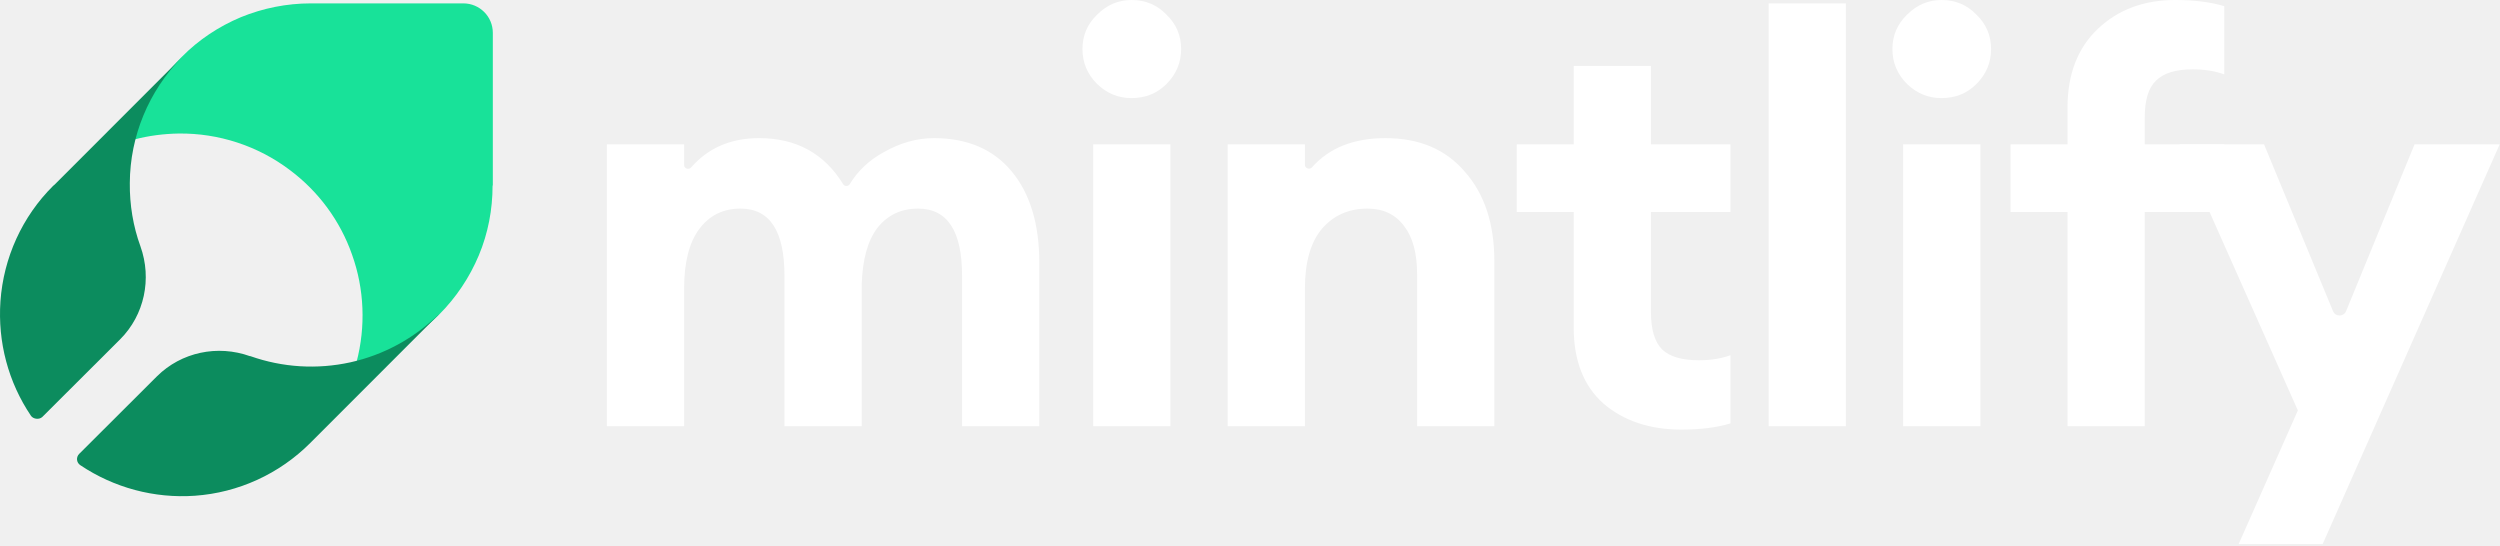
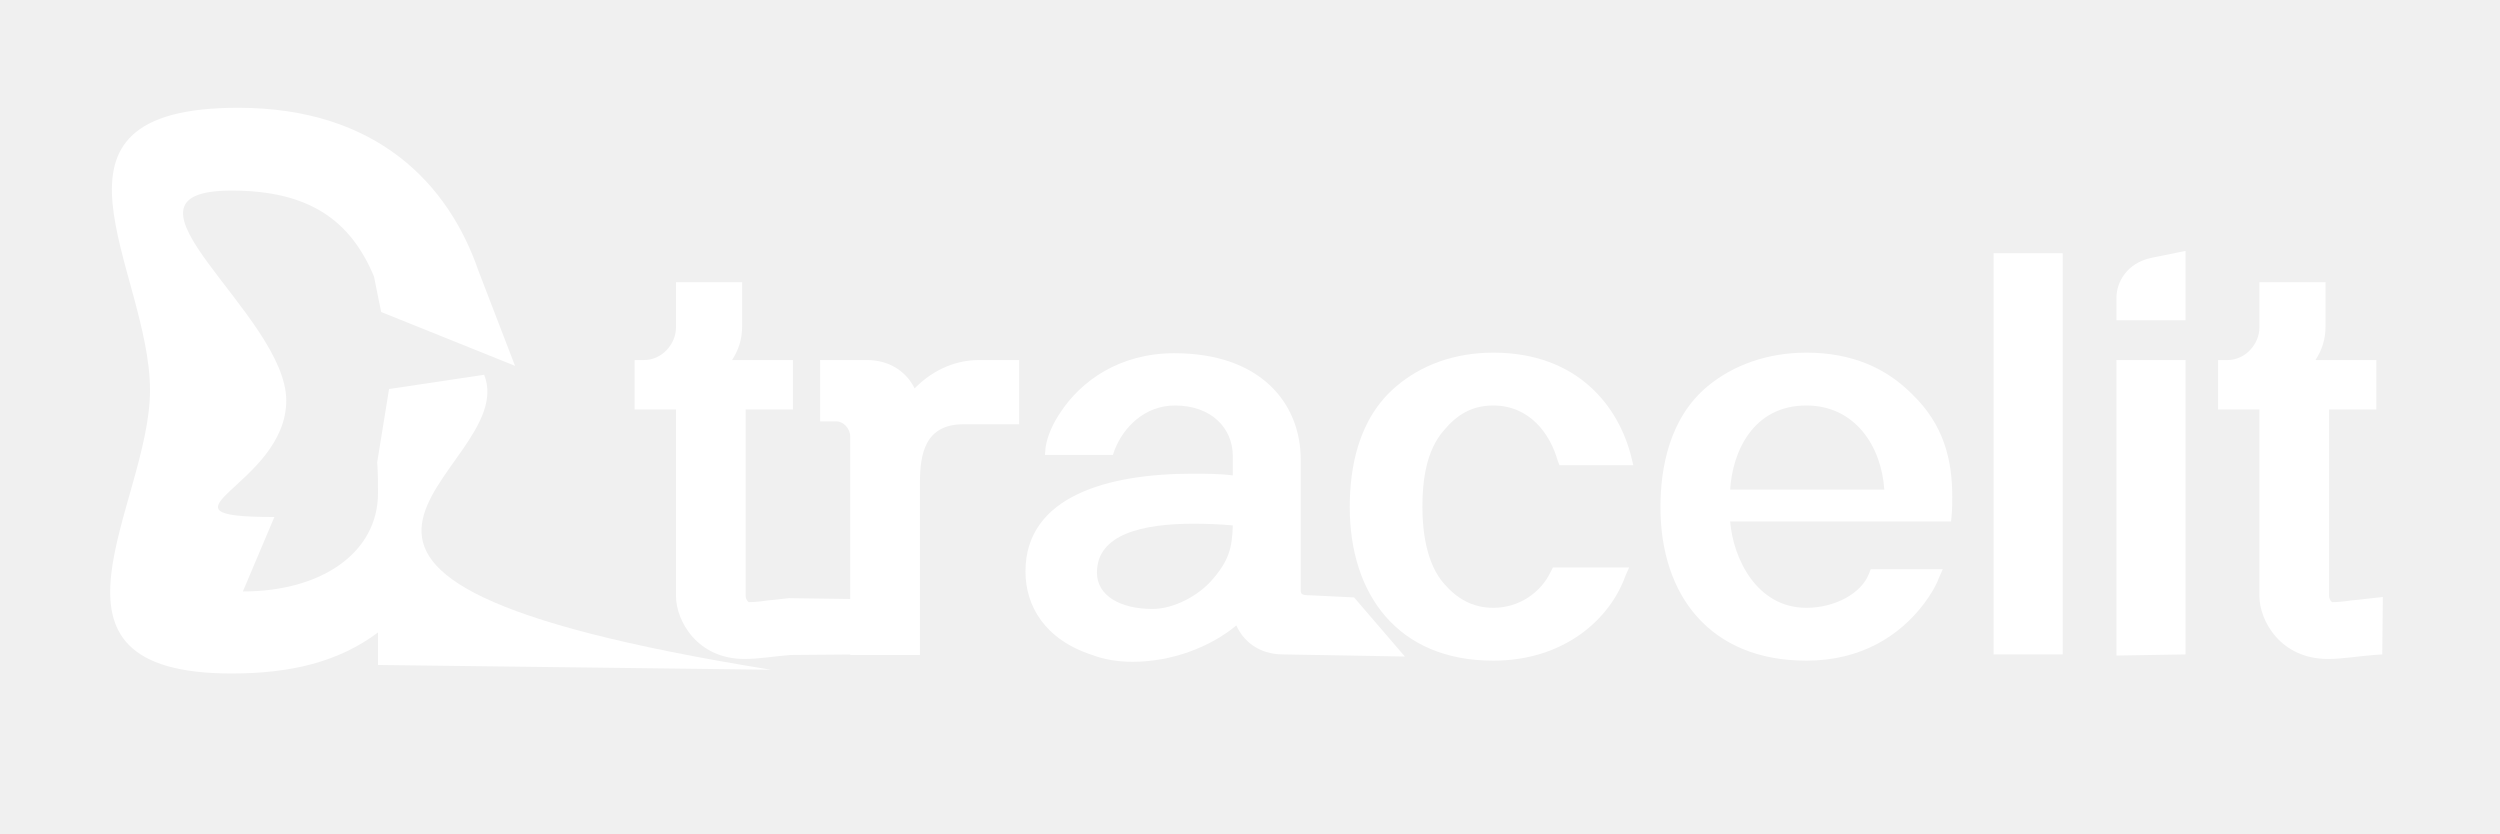
- <svg xmlns="http://www.w3.org/2000/svg" width="1682" height="367" viewBox="0 0 1682 367" fill="none">
-   <path d="M1562.69 366.037H1506.17L1546 276.14L1466.34 97.105H1523.24L1569.66 209.337C1571.28 213.26 1576.84 213.253 1578.45 209.325L1624.52 97.105H1681.79L1562.69 366.037Z" fill="white" />
-   <path d="M1391.02 286.761V142.622H1352.71V97.104H1391.02V72.449C1391.02 49.943 1397.85 32.242 1411.5 19.345C1425.16 6.448 1442.48 0 1463.47 0C1476.37 0 1487.37 1.391 1496.47 4.172V50.069C1490.4 47.793 1483.32 46.656 1475.23 46.656C1463.85 46.656 1455.63 49.184 1450.57 54.242C1445.51 59.046 1442.99 67.265 1442.99 78.897V97.104H1496.47V142.622H1442.99V286.761H1391.02Z" fill="white" />
-   <path d="M1306.22 66.001C1297.37 66.001 1289.66 62.84 1283.08 56.518C1276.51 49.943 1273.22 42.104 1273.22 33C1273.22 23.897 1276.51 16.184 1283.08 9.862C1289.66 3.287 1297.37 0 1306.22 0C1315.58 0 1323.42 3.287 1329.74 9.862C1336.31 16.184 1339.6 23.897 1339.6 33C1339.6 42.104 1336.31 49.943 1329.74 56.518C1323.42 62.84 1315.58 66.001 1306.22 66.001ZM1280.43 286.761V97.104H1332.39V286.761H1280.43Z" fill="white" />
-   <path d="M1189.94 286.761V2.276H1241.91V286.761H1189.94Z" fill="white" />
-   <path d="M1131.24 289.037C1110 289.037 1092.55 283.221 1078.89 271.588C1065.49 259.703 1058.79 242.634 1058.79 220.381V142.622H1020.48V97.104H1058.79V44.38H1110.76V97.104H1164.24V142.622H1110.76V210.14C1110.76 221.772 1113.29 230.117 1118.34 235.174C1123.4 239.979 1131.62 242.381 1143 242.381C1151.09 242.381 1158.17 241.243 1164.24 238.967V284.864C1155.14 287.646 1144.14 289.037 1131.24 289.037Z" fill="white" />
-   <path d="M825.979 286.761V97.104H877.945V110.967C877.945 113.311 881.135 114.347 882.688 112.591C894.273 99.485 910.773 92.932 932.187 92.932C954.946 92.932 972.774 100.518 985.67 115.69C998.82 130.61 1005.39 150.587 1005.39 175.622V286.761H953.429V184.346C953.429 170.438 950.521 159.691 944.704 152.104C938.888 144.265 930.67 140.346 920.049 140.346C907.405 140.346 897.164 144.898 889.325 154.001C881.738 163.105 877.945 176.507 877.945 194.208V286.761H825.979Z" fill="white" />
-   <path d="M761.286 66.001C752.436 66.001 744.723 62.84 738.148 56.518C731.574 49.943 728.286 42.104 728.286 33C728.286 23.897 731.574 16.184 738.148 9.862C744.723 3.287 752.436 0 761.286 0C770.643 0 778.482 3.287 784.804 9.862C791.379 16.184 794.666 23.897 794.666 33C794.666 42.104 791.379 49.943 784.804 56.518C778.482 62.84 770.643 66.001 761.286 66.001ZM735.493 286.761V97.104H787.459V286.761H735.493Z" fill="white" />
-   <path d="M647.273 286.761V185.484C647.273 155.392 637.411 140.346 617.686 140.346C606.307 140.346 597.204 144.645 590.376 153.242C583.801 161.84 580.261 174.61 579.755 191.553V286.761H527.789V185.484C527.789 155.392 517.927 140.346 498.203 140.346C486.571 140.346 477.341 144.898 470.513 154.001C463.685 163.105 460.272 176.507 460.272 194.208V286.761H408.306V97.104H460.272V111.103C460.272 113.435 463.407 114.462 464.939 112.704C476.419 99.522 491.68 92.932 510.72 92.932C535.742 92.932 554.588 103.262 567.259 123.923C568.258 125.553 570.718 125.527 571.712 123.894C577.189 114.891 584.802 107.731 594.548 102.414C605.675 96.093 616.928 92.932 628.307 92.932C650.813 92.932 668.261 100.391 680.652 115.311C693.043 130.231 699.239 150.714 699.239 176.76V286.761H647.273Z" fill="white" />
-   <path d="M331.569 124.833V22.09C331.569 11.065 322.625 2.276 311.764 2.276H209.069C192.938 2.276 176.967 5.472 162.113 11.544C147.26 17.775 133.685 26.724 122.345 38.228L121.546 39.027C106.533 54.207 95.833 73.062 90.402 93.834C100.145 91.277 110.206 89.999 120.268 89.839C147.1 89.52 173.453 98.148 194.855 114.287C214.18 128.668 228.873 148.481 236.859 171.331C245.164 194.5 246.122 219.746 239.893 243.554C260.496 238.122 279.503 227.416 294.675 212.396L295.474 211.597C306.813 200.252 315.917 186.67 322.145 171.81C328.374 156.95 331.409 140.971 331.409 124.833H331.569Z" fill="#18E299" />
-   <path d="M87.337 123.098C87.496 91.579 100.066 61.334 122.182 38.73L36.739 124.212C36.421 124.531 36.102 124.69 35.784 125.008C14.941 145.702 2.371 173.4 0.303 202.69C-1.607 230.07 5.553 257.131 20.828 279.736C22.285 281.892 26.238 282.601 28.466 280.532L80.813 228.319C97.202 211.923 102.293 187.568 94.497 165.759C89.564 152.229 87.178 137.743 87.337 123.098Z" fill="#0C8C5E" />
-   <path d="M294.976 211.605C278.587 227.683 258.062 238.826 235.786 243.761C213.351 248.695 190.121 247.263 168.482 239.622C168.482 239.622 168.323 239.622 168.164 239.622C146.365 231.822 122.022 236.916 105.633 253.153L53.285 305.365C51.057 307.594 51.376 311.255 54.081 313.006C76.674 328.129 103.724 335.451 131.091 333.541C160.368 331.472 187.894 318.896 208.737 298.043L209.533 297.247L294.976 211.765V211.605Z" fill="#0C8C5E" />
+ <svg xmlns="http://www.w3.org/2000/svg" width="100%" height="100%" viewBox="0 0 1500 500" version="1.1" xml:space="preserve" style="fill-rule:evenodd;clip-rule:evenodd;stroke-linejoin:round;stroke-miterlimit:2;">
+   <g>
+     <g>
+       <path d="M516.138,392.65l0.354,-33.169l-43.213,-0.588c-3.544,0.341 -8.151,1.023 -12.759,1.364c-4.253,0.682 -8.151,1.023 -11.341,1.023c0,0 -0.354,-0.341 -0.709,-0.682c-0.709,-1.023 -1.063,-2.046 -1.063,-3.069l0,-111.841l28.352,0l0,-29.665l-36.504,0c3.898,-6.138 6.025,-12.275 6.025,-20.459l0,-26.255l-39.693,0l0,27.278c0,9.547 -8.151,19.436 -19.138,19.436l-5.67,0l0,29.665l24.808,0l0,111.841c0,15.003 12.759,37.849 41.111,37.849c8.86,0 18.429,-1.705 27.644,-2.387l41.795,-0.341Z" style="fill:#fff;" />
+       <path d="M510.138,392.991l41.82,0l0,-102.975c0,-18.072 3.19,-35.462 26.226,-35.462l33.314,0l0,-38.53l-24.1,0c-16.303,0 -29.77,7.842 -38.63,17.049c-4.253,-8.865 -13.822,-17.049 -28.707,-17.049l-27.998,0l0,36.826l9.923,0c3.898,0 8.151,4.092 8.151,9.206l0,130.935Z" style="fill:#fff;" />
+       <path d="M739.68,315.248c-0.354,13.639 -2.481,21.482 -12.759,33.075c-7.797,8.865 -22.328,17.049 -35.441,17.049c-19.138,0 -33.314,-7.842 -33.314,-21.823c0,-23.186 27.644,-29.324 58.123,-29.324c7.797,0 15.948,0.341 23.391,1.023Zm-112.701,-42.281l40.757,0l1.063,-3.069c5.316,-13.639 18.075,-26.596 36.149,-26.596c21.973,0 34.732,13.639 34.732,30.347l0,11.593c-7.797,-1.023 -16.303,-1.023 -24.454,-1.023c-49.971,0 -99.942,13.298 -99.942,58.648c0,20.8 11.695,40.917 40.048,50.124c7.088,2.728 15.594,4.092 24.1,4.092c23.745,0 46.782,-8.865 62.375,-21.823c3.898,8.865 13.113,17.39 27.998,17.39l73.132,1.27l-30.483,-35.462l-25.992,-1.27c-5.67,0 -6.025,-0.682 -6.025,-3.41l0,-78.084c0,-33.416 -23.745,-63.763 -75.843,-63.763c-32.605,0 -55.996,16.367 -68.755,36.144c-3.898,5.797 -7.443,13.298 -8.506,20.459l-0.354,4.433Z" style="fill:#fff;" />
+       <path d="M931.768,340.481l-1.418,2.728c-5.67,11.934 -18.429,21.482 -34.377,21.482c-12.759,0 -21.973,-5.797 -29.416,-14.321c-10.632,-11.934 -13.113,-31.37 -13.113,-46.032c0,-15.685 2.126,-34.098 13.113,-46.373c7.443,-8.865 16.303,-14.662 29.416,-14.662c21.619,0 34.023,16.708 38.63,33.075l1.063,2.728l44.301,0l-1.063,-4.433c-7.443,-30.688 -32.251,-63.081 -82.931,-63.081c-23.391,0 -43.238,7.502 -58.123,20.118c-23.036,19.436 -27.998,49.101 -27.998,72.628c0,52.17 28.707,92.064 86.121,92.064c41.82,0 69.818,-24.209 79.387,-51.147l2.126,-4.774l-45.718,0Z" style="fill:#fff;" />
+       <path d="M1038.09,293.767c1.418,-22.846 13.822,-50.465 45.718,-50.465c29.061,0 45.01,24.209 46.782,50.465l-92.5,0Zm84.349,47.737l-1.063,2.728c-4.607,11.934 -20.556,20.459 -37.567,20.459c-29.77,0 -43.946,-29.665 -45.718,-51.829l132.548,0l0.354,-3.751c0.354,-4.092 0.354,-7.502 0.354,-11.252c0,-21.823 -4.962,-42.963 -24.1,-61.376c-15.594,-15.685 -36.149,-24.891 -63.439,-24.891c-23.391,0 -43.946,7.502 -59.186,20.118c-23.036,19.095 -28.352,49.101 -28.352,72.628c0,52.852 29.77,92.064 87.538,92.064c32.96,0 55.996,-15.003 70.527,-34.098c3.544,-4.774 7.088,-10.229 9.215,-16.026l2.126,-4.774l-43.238,0Z" style="fill:#fff;" />
+       <rect x="1196.155" y="151.92" width="41.465" height="240.73" style="fill:#fff;" />
+       <path d="M1269.871,192.155l41.465,0l0,-41.599l-20.201,4.092c-15.239,3.069 -21.264,15.003 -21.264,23.868l0,13.639Zm0,201.177l41.465,-0.682l0,-176.627l-41.465,0l0,177.308Z" style="fill:#fff;" />
+       <path d="M1429.354,392.65l0.354,-34.439l-6.379,0.682c-3.544,0.341 -8.151,1.023 -12.759,1.364c-4.253,0.682 -8.151,1.023 -11.341,1.023c0,0 -0.354,-0.341 -0.709,-0.682c-0.709,-1.023 -1.063,-2.046 -1.063,-3.069l0,-111.841l28.352,0l0,-29.665l-36.504,0c3.898,-6.138 6.025,-12.275 6.025,-20.459l0,-26.255l-39.693,0l0,27.278c0,9.547 -8.151,19.436 -19.138,19.436l-5.67,0l0,29.665l24.808,0l0,111.841c0,15.003 12.759,37.849 41.111,37.849c8.86,0 18.429,-1.705 27.644,-2.387l4.962,-0.341Z" style="fill:#fff;" />
+     </g>
+     <path d="M226.32,277.33c0.483,6.501 0.483,12.537 0.483,18.574c0,35.29 -33.301,58.971 -81.081,58.971l18.904,-44.668c-80.116,0 7.127,-18.838 7.127,-69.915c0,-51.542 -113.869,-125.945 -32.787,-125.945c46.815,0 71.429,18.109 85.425,51.542l4.299,21.308l80.331,32.313l-21.889,-56.871c-17.857,-52.006 -60.811,-97.976 -144.305,-97.976c-130.309,0 -52.823,97.047 -52.823,169.484c0,68.722 -78.452,169.948 48.962,169.948c35.714,0 64.189,-6.965 87.838,-24.61l0,19.502l235.727,2.851c-352.278,-56.739 -148.666,-117.726 -172.021,-176.979l-57.077,8.554l-7.112,43.917Z" style="fill:#fff;fill-rule:nonzero;" />
+   </g>
</svg>
